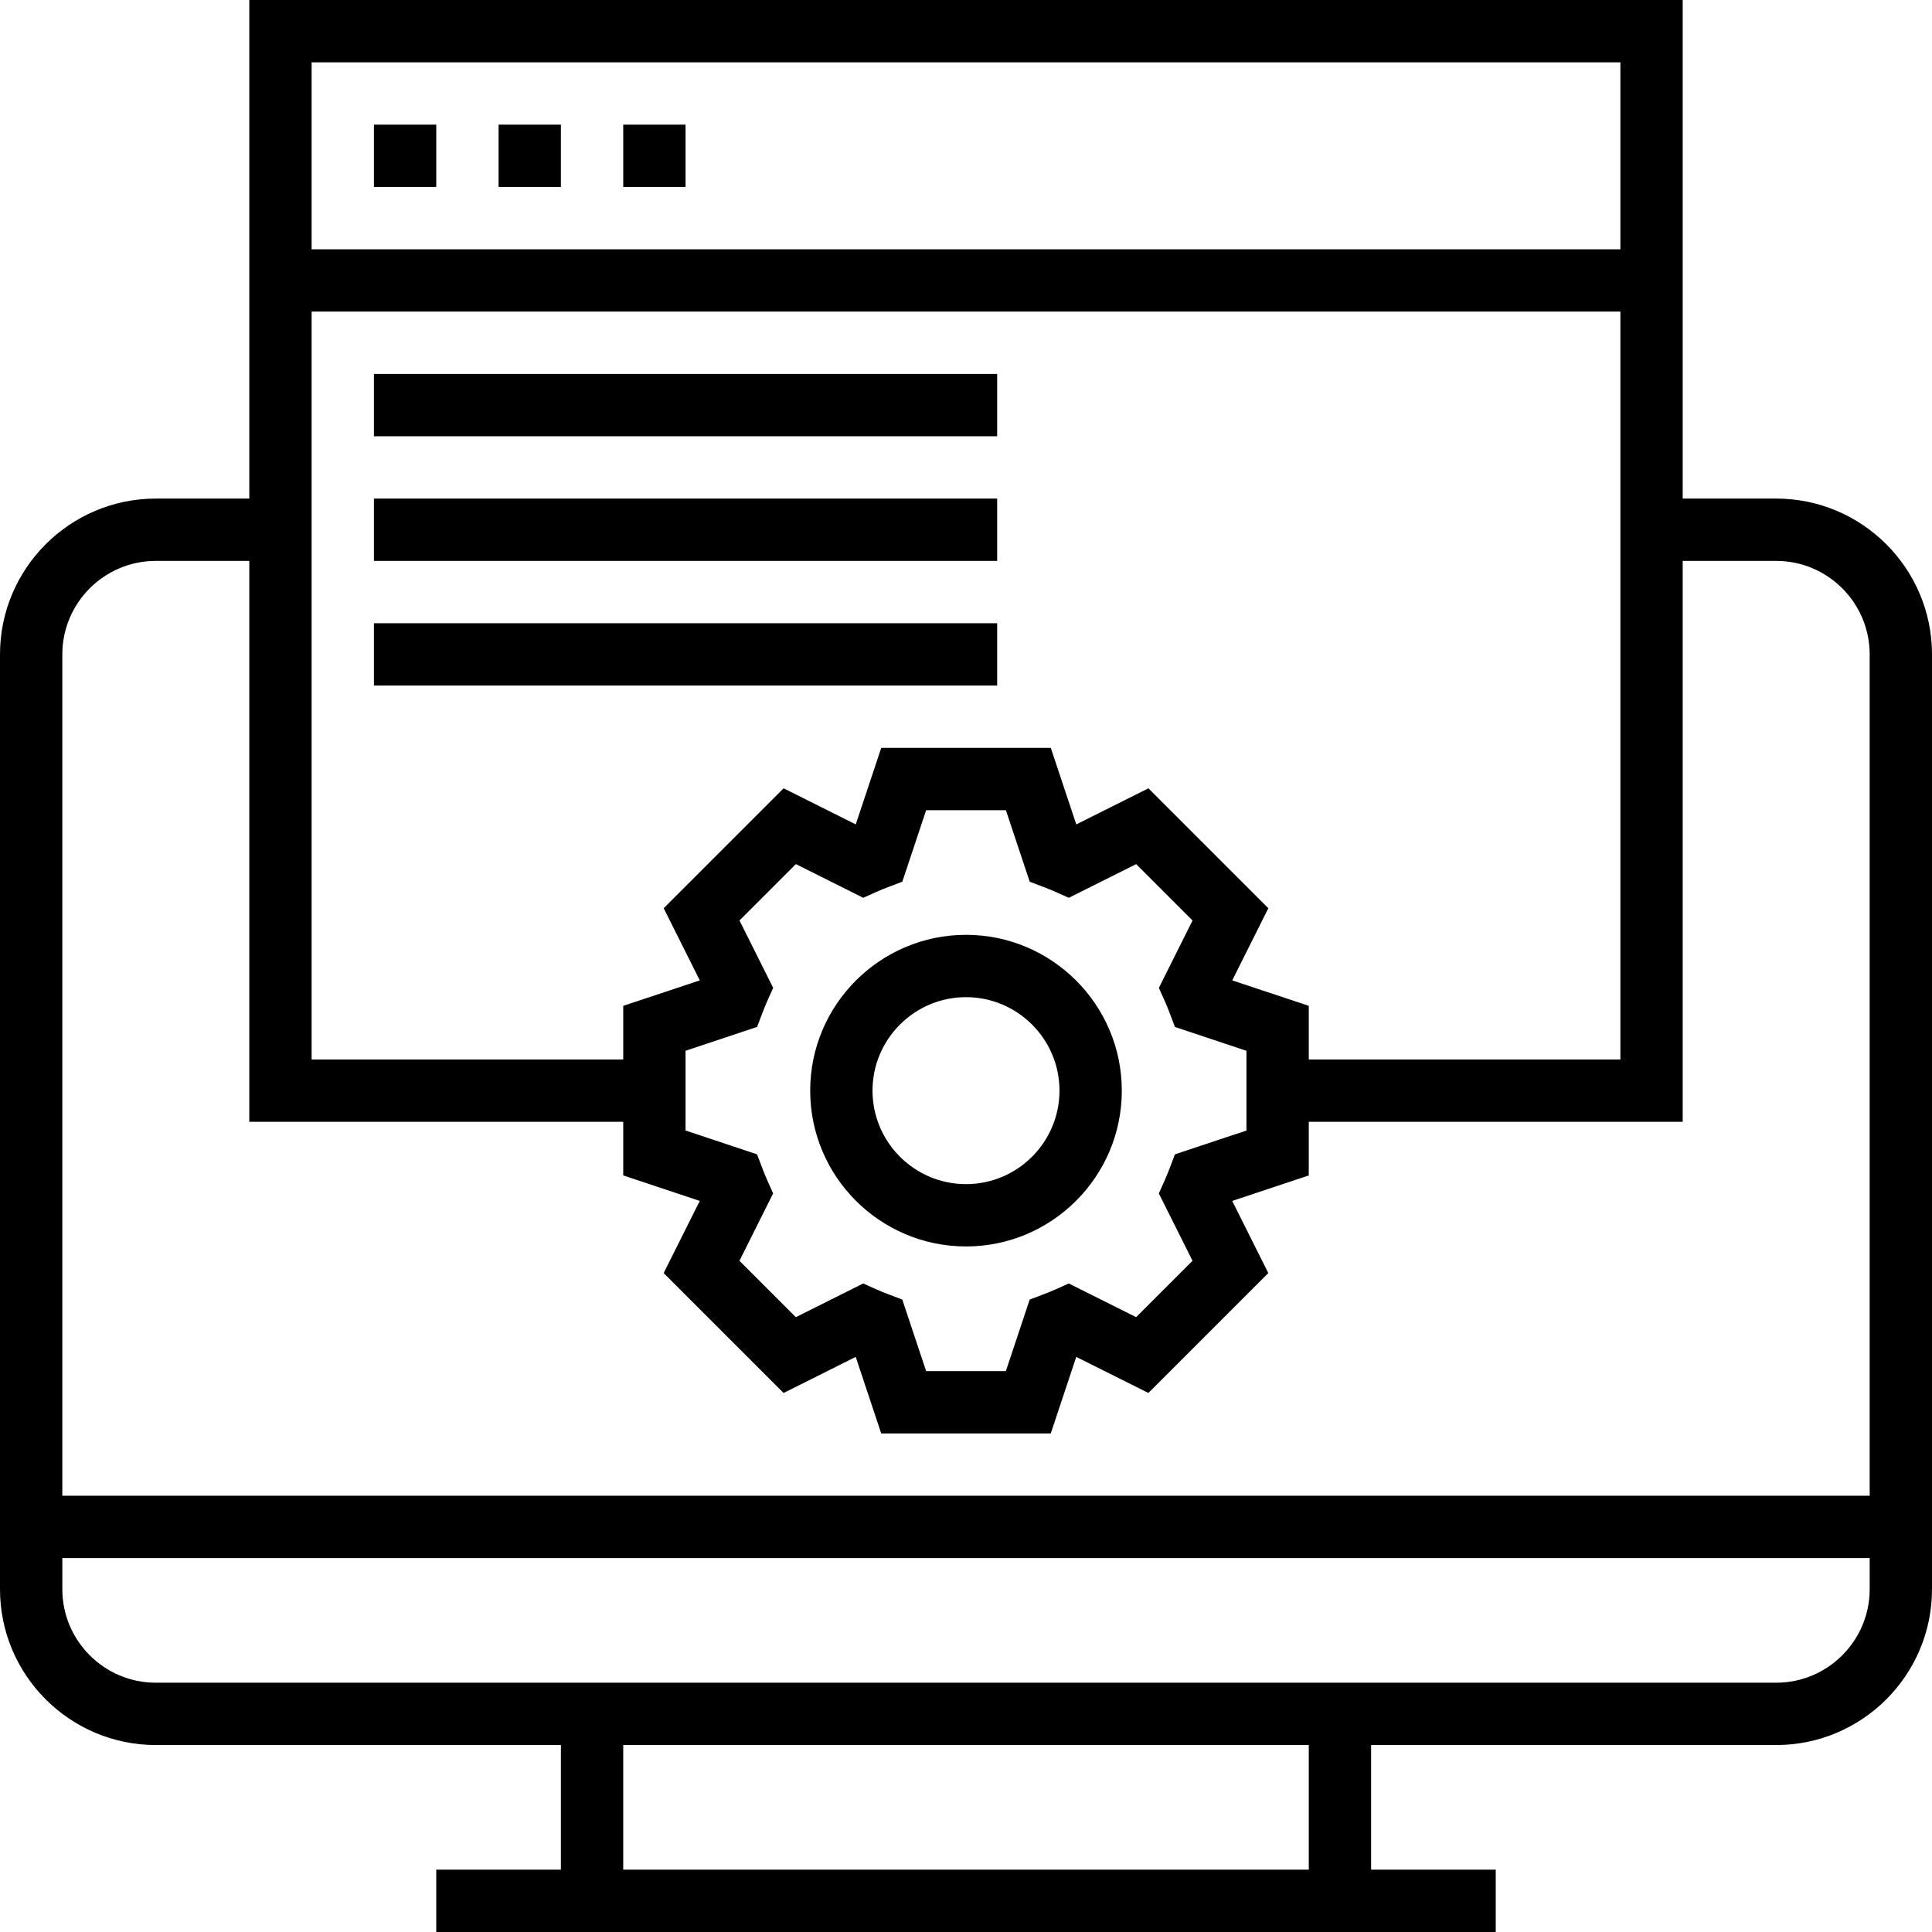
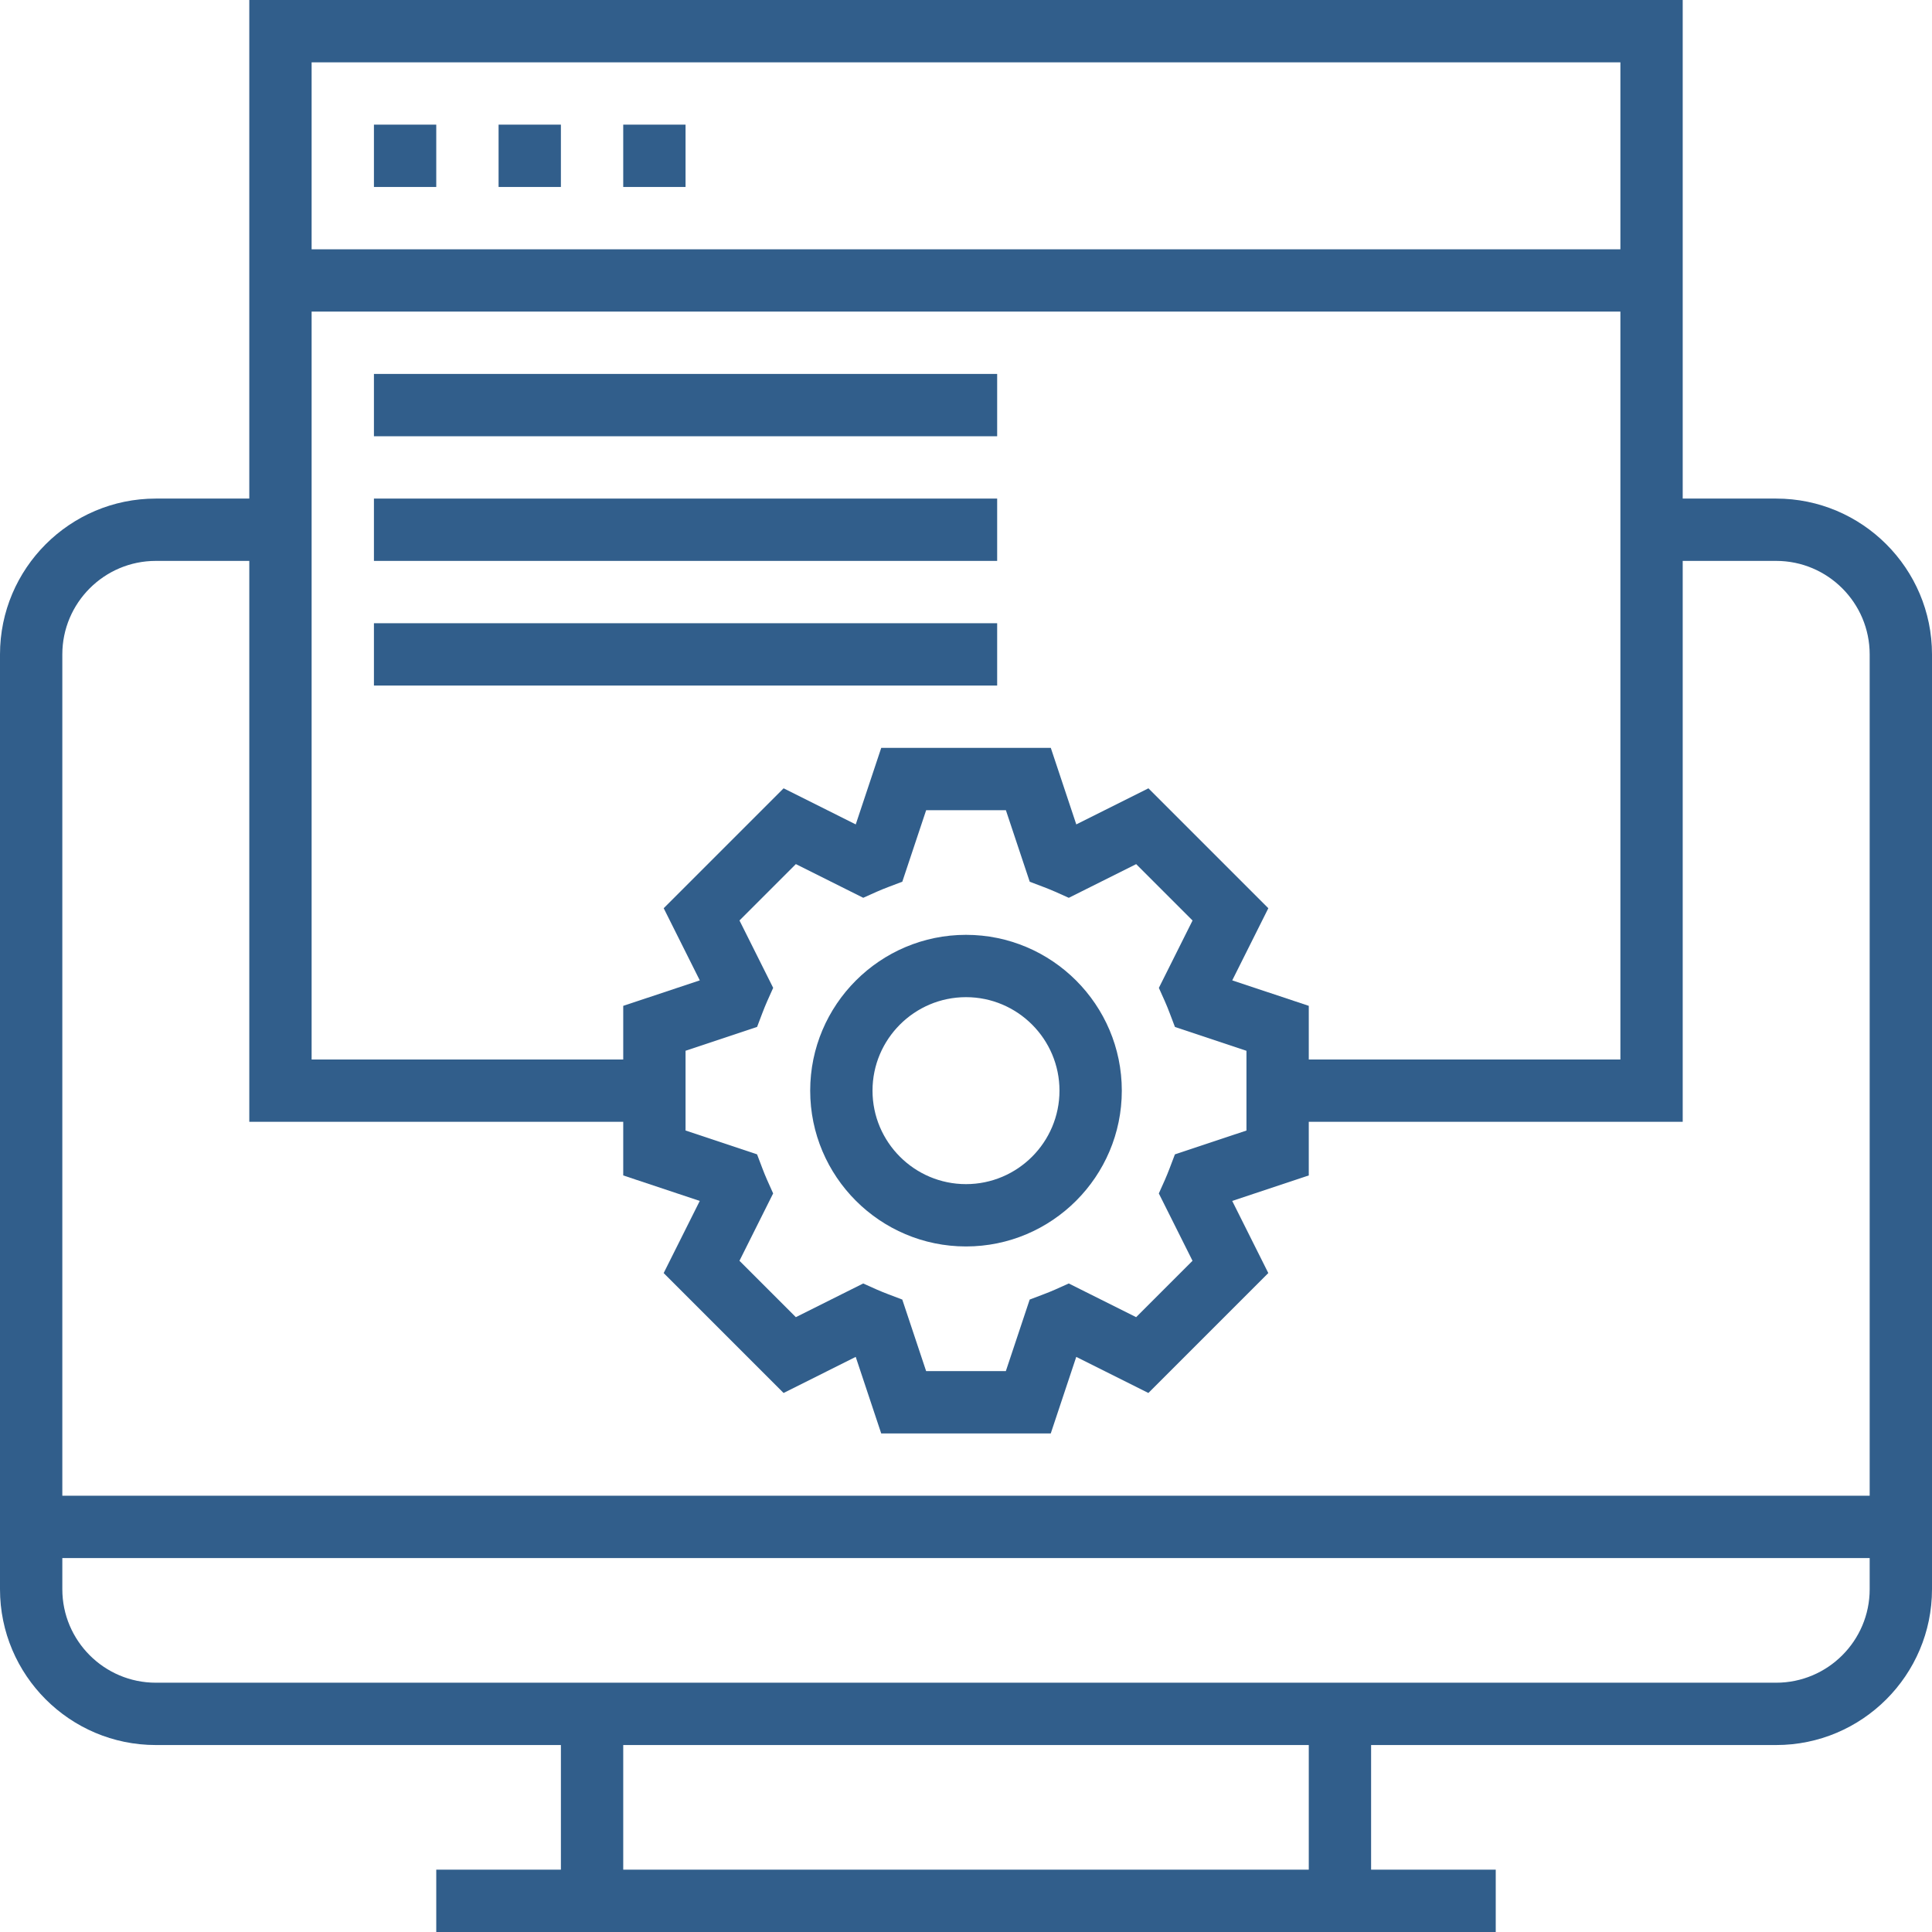
- <svg xmlns="http://www.w3.org/2000/svg" height="496pt" viewBox="0 0 496 496" width="496pt">
-   <path d="m456 128h-24v-128h-368v128h-24c-22.055 0-40 17.945-40 40v240c0 22.055 17.945 40 40 40h104v32h-32v16h272v-16h-32v-32h104c22.055 0 40-17.945 40-40v-240c0-22.055-17.945-40-40-40zm-139.648 123.688 9.266-18.52-30.785-30.785-18.52 9.266-6.543-19.648h-43.531l-6.543 19.648-18.52-9.266-30.785 30.785 9.266 18.52-19.656 6.543v13.77h-80v-192h336v192h-80v-13.77zm-10.199 71.992-14.473 14.473-17.297-8.648-3.461 1.551c-.992.441-1.992.84-3.027 1.234l-3.543 1.344-6.121 18.367h-20.469l-6.121-18.367-3.543-1.344c-1.035-.395-2.035-.801-3.027-1.234l-3.461-1.551-17.297 8.648-14.473-14.473 8.648-17.297-1.551-3.461c-.441-.992-.84-1.992-1.234-3.027l-1.344-3.543-18.359-6.121v-20.469l18.367-6.121 1.344-3.543c.395-1.035.801-2.035 1.234-3.027l1.551-3.461-8.648-17.297 14.473-14.473 17.297 8.648 3.461-1.551c.992-.441 1.992-.84 3.027-1.234l3.543-1.344 6.121-18.359h20.469l6.121 18.367 3.543 1.344c1.035.395 2.035.801 3.027 1.234l3.461 1.551 17.297-8.648 14.473 14.473-8.648 17.297 1.551 3.461c.441.992.84 1.992 1.234 3.027l1.344 3.543 18.359 6.121v20.469l-18.367 6.121-1.344 3.543c-.395 1.035-.801 2.035-1.234 3.027l-1.551 3.461zm109.848-307.68v48h-336v-48zm-376 128h24v144h96v13.77l19.648 6.543-9.266 18.52 30.785 30.785 18.52-9.266 6.543 19.648h43.531l6.543-19.648 18.52 9.266 30.785-30.785-9.266-18.52 19.656-6.543v-13.77h96v-144h24c13.23 0 24 10.77 24 24v216h-464v-216c0-13.23 10.77-24 24-24zm296 336h-176v-32h176zm120-48h-416c-13.23 0-24-10.77-24-24v-8h464v8c0 13.23-10.77 24-24 24zm0 0" />
-   <path d="m96 32h16v16h-16zm0 0" />
-   <path d="m128 32h16v16h-16zm0 0" />
-   <path d="m160 32h16v16h-16zm0 0" />
-   <path d="m248 240c-22.055 0-40 17.945-40 40s17.945 40 40 40 40-17.945 40-40-17.945-40-40-40zm0 64c-13.23 0-24-10.77-24-24s10.77-24 24-24 24 10.77 24 24-10.77 24-24 24zm0 0" />
-   <path d="m96 96h160v16h-160zm0 0" />
-   <path d="m96 128h160v16h-160zm0 0" />
-   <path d="m96 160h160v16h-160zm0 0" />
+ <svg xmlns="http://www.w3.org/2000/svg" height="512px" viewBox="0 0 496 496" width="512px" class="">
+   <g>
+     <path d="m456 128h-24v-128h-368v128h-24c-22.055 0-40 17.945-40 40v240c0 22.055 17.945 40 40 40h104v32h-32v16h272v-16h-32v-32h104c22.055 0 40-17.945 40-40v-240c0-22.055-17.945-40-40-40zm-139.648 123.688 9.266-18.52-30.785-30.785-18.52 9.266-6.543-19.648h-43.531l-6.543 19.648-18.52-9.266-30.785 30.785 9.266 18.52-19.656 6.543v13.77h-80v-192h336v192h-80v-13.77zm-10.199 71.992-14.473 14.473-17.297-8.648-3.461 1.551c-.992.441-1.992.84-3.027 1.234l-3.543 1.344-6.121 18.367h-20.469l-6.121-18.367-3.543-1.344c-1.035-.395-2.035-.801-3.027-1.234l-3.461-1.551-17.297 8.648-14.473-14.473 8.648-17.297-1.551-3.461c-.441-.992-.84-1.992-1.234-3.027l-1.344-3.543-18.359-6.121v-20.469l18.367-6.121 1.344-3.543c.395-1.035.801-2.035 1.234-3.027l1.551-3.461-8.648-17.297 14.473-14.473 17.297 8.648 3.461-1.551c.992-.441 1.992-.84 3.027-1.234l3.543-1.344 6.121-18.359h20.469l6.121 18.367 3.543 1.344c1.035.395 2.035.801 3.027 1.234l3.461 1.551 17.297-8.648 14.473 14.473-8.648 17.297 1.551 3.461c.441.992.84 1.992 1.234 3.027l1.344 3.543 18.359 6.121v20.469l-18.367 6.121-1.344 3.543c-.395 1.035-.801 2.035-1.234 3.027l-1.551 3.461zm109.848-307.68v48h-336v-48zm-376 128h24v144h96v13.77l19.648 6.543-9.266 18.52 30.785 30.785 18.52-9.266 6.543 19.648h43.531l6.543-19.648 18.52 9.266 30.785-30.785-9.266-18.52 19.656-6.543v-13.77h96v-144h24c13.23 0 24 10.77 24 24v216h-464v-216c0-13.23 10.77-24 24-24zm296 336h-176v-32h176zm120-48h-416c-13.23 0-24-10.77-24-24v-8h464v8c0 13.23-10.77 24-24 24zm0 0" data-original="#000000" class="active-path" data-old_color="#315e8b" fill="#315e8b" />
+     <path d="m96 32h16v16h-16zm0 0" data-original="#000000" class="active-path" data-old_color="#315e8b" fill="#315e8b" />
+     <path d="m128 32h16v16h-16zm0 0" data-original="#000000" class="active-path" data-old_color="#315e8b" fill="#315e8b" />
+     <path d="m160 32h16v16h-16zm0 0" data-original="#000000" class="active-path" data-old_color="#315e8b" fill="#315e8b" />
+     <path d="m248 240c-22.055 0-40 17.945-40 40s17.945 40 40 40 40-17.945 40-40-17.945-40-40-40zm0 64c-13.23 0-24-10.77-24-24s10.77-24 24-24 24 10.77 24 24-10.77 24-24 24zm0 0" data-original="#000000" class="active-path" data-old_color="#315e8b" fill="#315e8b" />
+     <path d="m96 96h160v16h-160zm0 0" data-original="#000000" class="active-path" data-old_color="#315e8b" fill="#315e8b" />
+     <path d="m96 128h160v16h-160zm0 0" data-original="#000000" class="active-path" data-old_color="#315e8b" fill="#315e8b" />
+     <path d="m96 160h160v16h-160zm0 0" data-original="#000000" class="active-path" data-old_color="#315e8b" fill="#315e8b" />
+   </g>
</svg>
